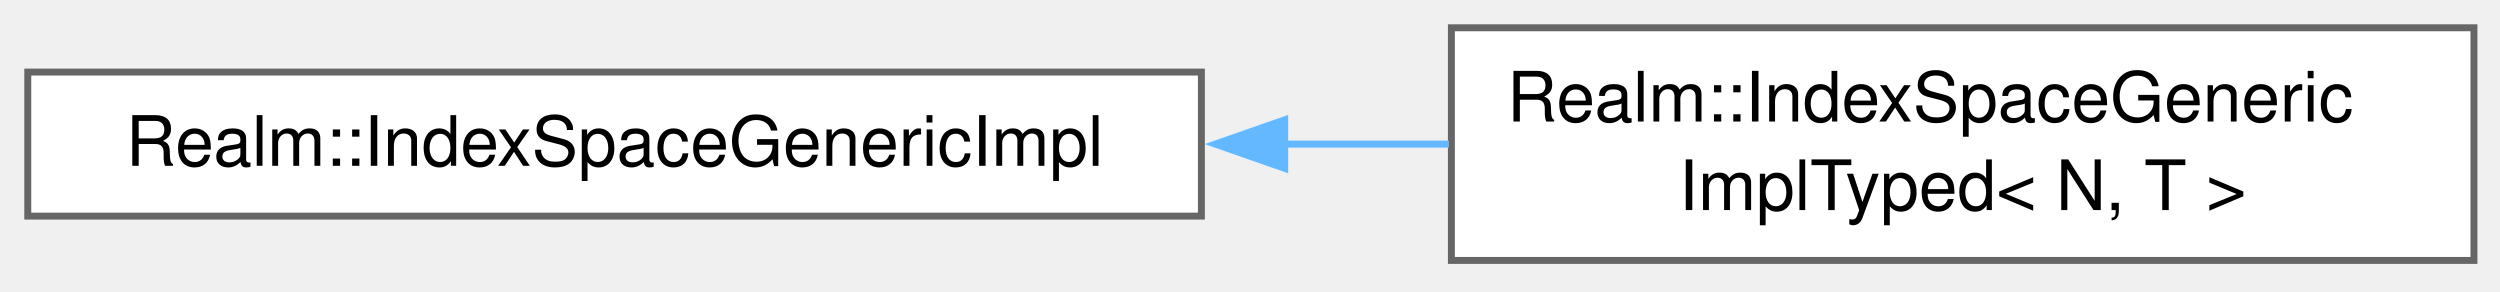
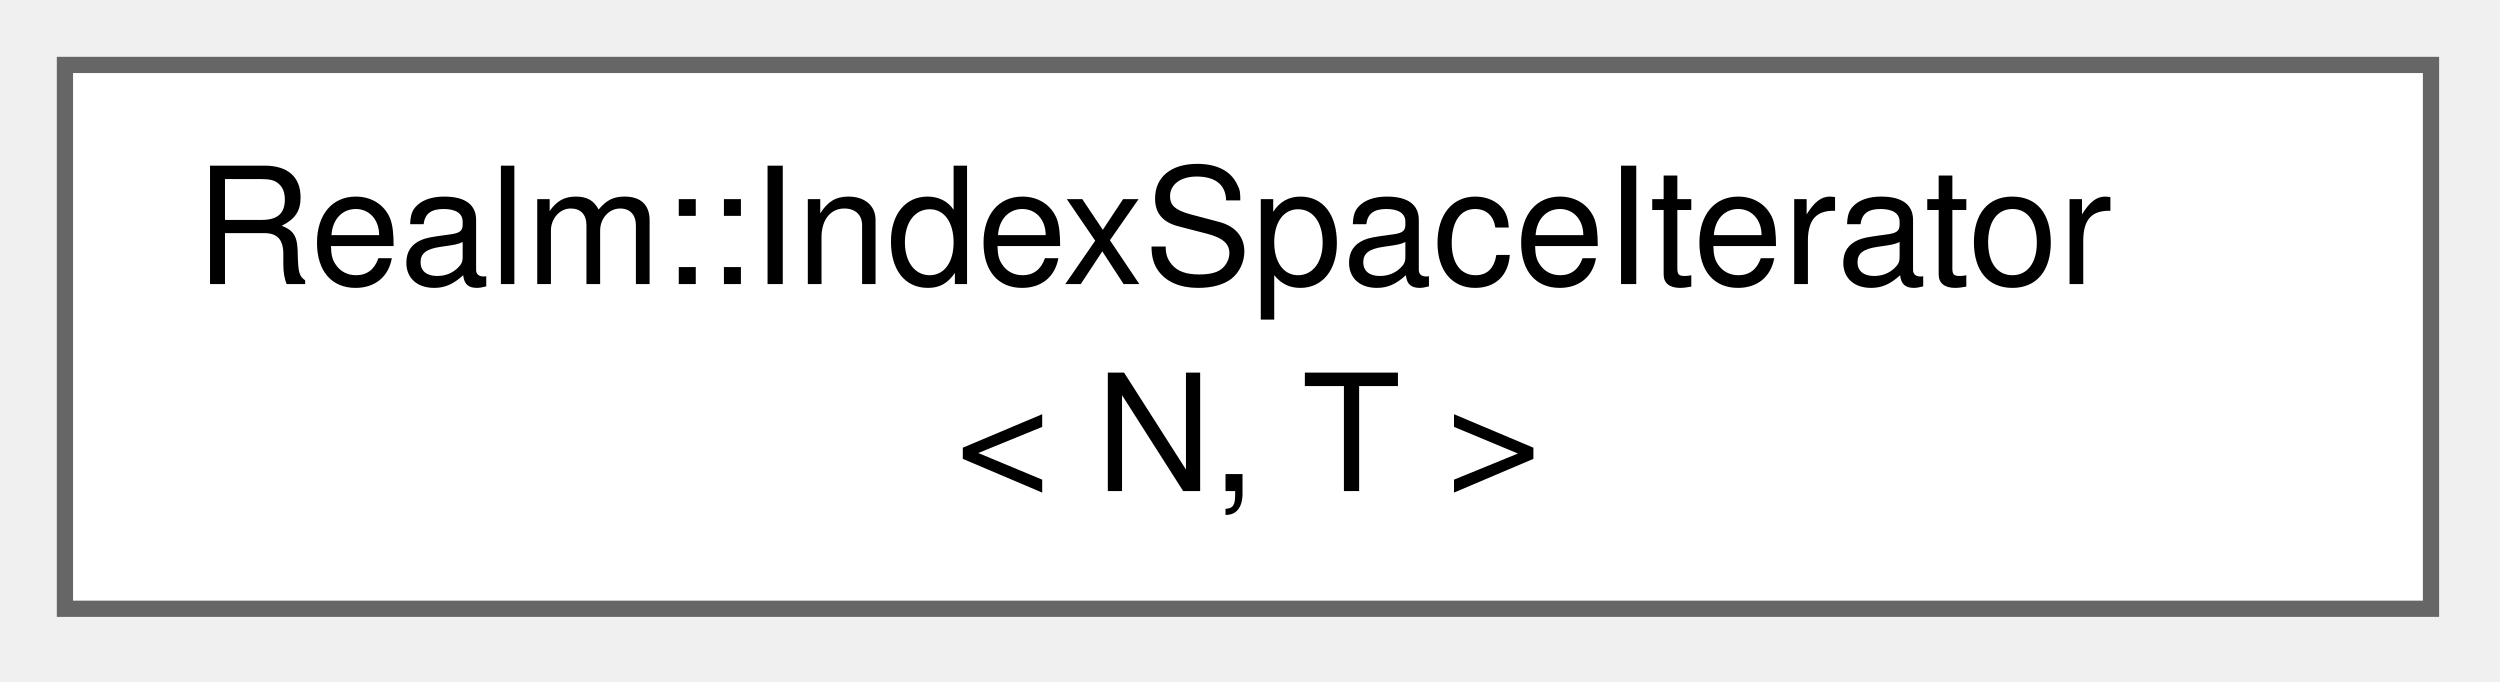
- <svg xmlns="http://www.w3.org/2000/svg" xmlns:xlink="http://www.w3.org/1999/xlink" width="360pt" height="42pt" viewBox="0.00 0.00 360.00 42.00">
+ <svg xmlns="http://www.w3.org/2000/svg" xmlns:xlink="http://www.w3.org/1999/xlink" width="154pt" height="42pt" viewBox="0.00 0.00 154.00 42.00">
  <g id="graph0" class="graph" transform="scale(1 1) rotate(0) translate(4 37.5)">
    <g id="Node000000" class="node">
      <g id="a_Node000000">
-         <a xlink:href="classRealm_1_1IndexSpaceGenericImpl.html" target="_top" xlink:title=" ">
-           <polygon fill="white" stroke="#666666" points="169,-27.12 0,-27.12 0,-6.38 169,-6.38 169,-27.12" />
-           <text xml:space="preserve" text-anchor="middle" x="84.5" y="-13.62" font-family="Helvetica,sans-Serif" font-size="10.00">Realm::IndexSpaceGenericImpl</text>
-         </a>
-       </g>
-     </g>
-     <g id="Node000001" class="node">
-       <g id="a_Node000001">
-         <a xlink:href="classRealm_1_1IndexSpaceGenericImplTyped.html" target="_top" xlink:title=" ">
-           <polygon fill="white" stroke="#666666" points="352.25,-33.5 205,-33.5 205,0 352.25,0 352.25,-33.5" />
-           <text xml:space="preserve" text-anchor="start" x="213" y="-20" font-family="Helvetica,sans-Serif" font-size="10.00">Realm::IndexSpaceGeneric</text>
-           <text xml:space="preserve" text-anchor="middle" x="278.62" y="-7.25" font-family="Helvetica,sans-Serif" font-size="10.00">ImplTyped&lt; N, T &gt;</text>
-         </a>
-       </g>
-     </g>
-     <g id="edge239_Node000000_Node000001" class="edge">
-       <g id="a_edge239_Node000000_Node000001">
-         <a xlink:title=" ">
-           <path fill="none" stroke="#63b8ff" d="M180.8,-16.75C188.81,-16.75 196.84,-16.75 204.65,-16.75" />
-           <polygon fill="#63b8ff" stroke="#63b8ff" points="181,-13.25 171,-16.75 181,-20.25 181,-13.25" />
+         <a xlink:href="structRealm_1_1IndexSpaceIterator.html" target="_top" xlink:title=" ">
+           <polygon fill="white" stroke="#666666" points="145.75,-33.5 0,-33.5 0,0 145.75,0 145.75,-33.5" />
+           <text xml:space="preserve" text-anchor="start" x="8" y="-20" font-family="Helvetica,sans-Serif" font-size="10.00">Realm::IndexSpaceIterator</text>
+           <text xml:space="preserve" text-anchor="middle" x="72.88" y="-7.25" font-family="Helvetica,sans-Serif" font-size="10.00">&lt; N, T &gt;</text>
        </a>
      </g>
    </g>
  </g>
</svg>
